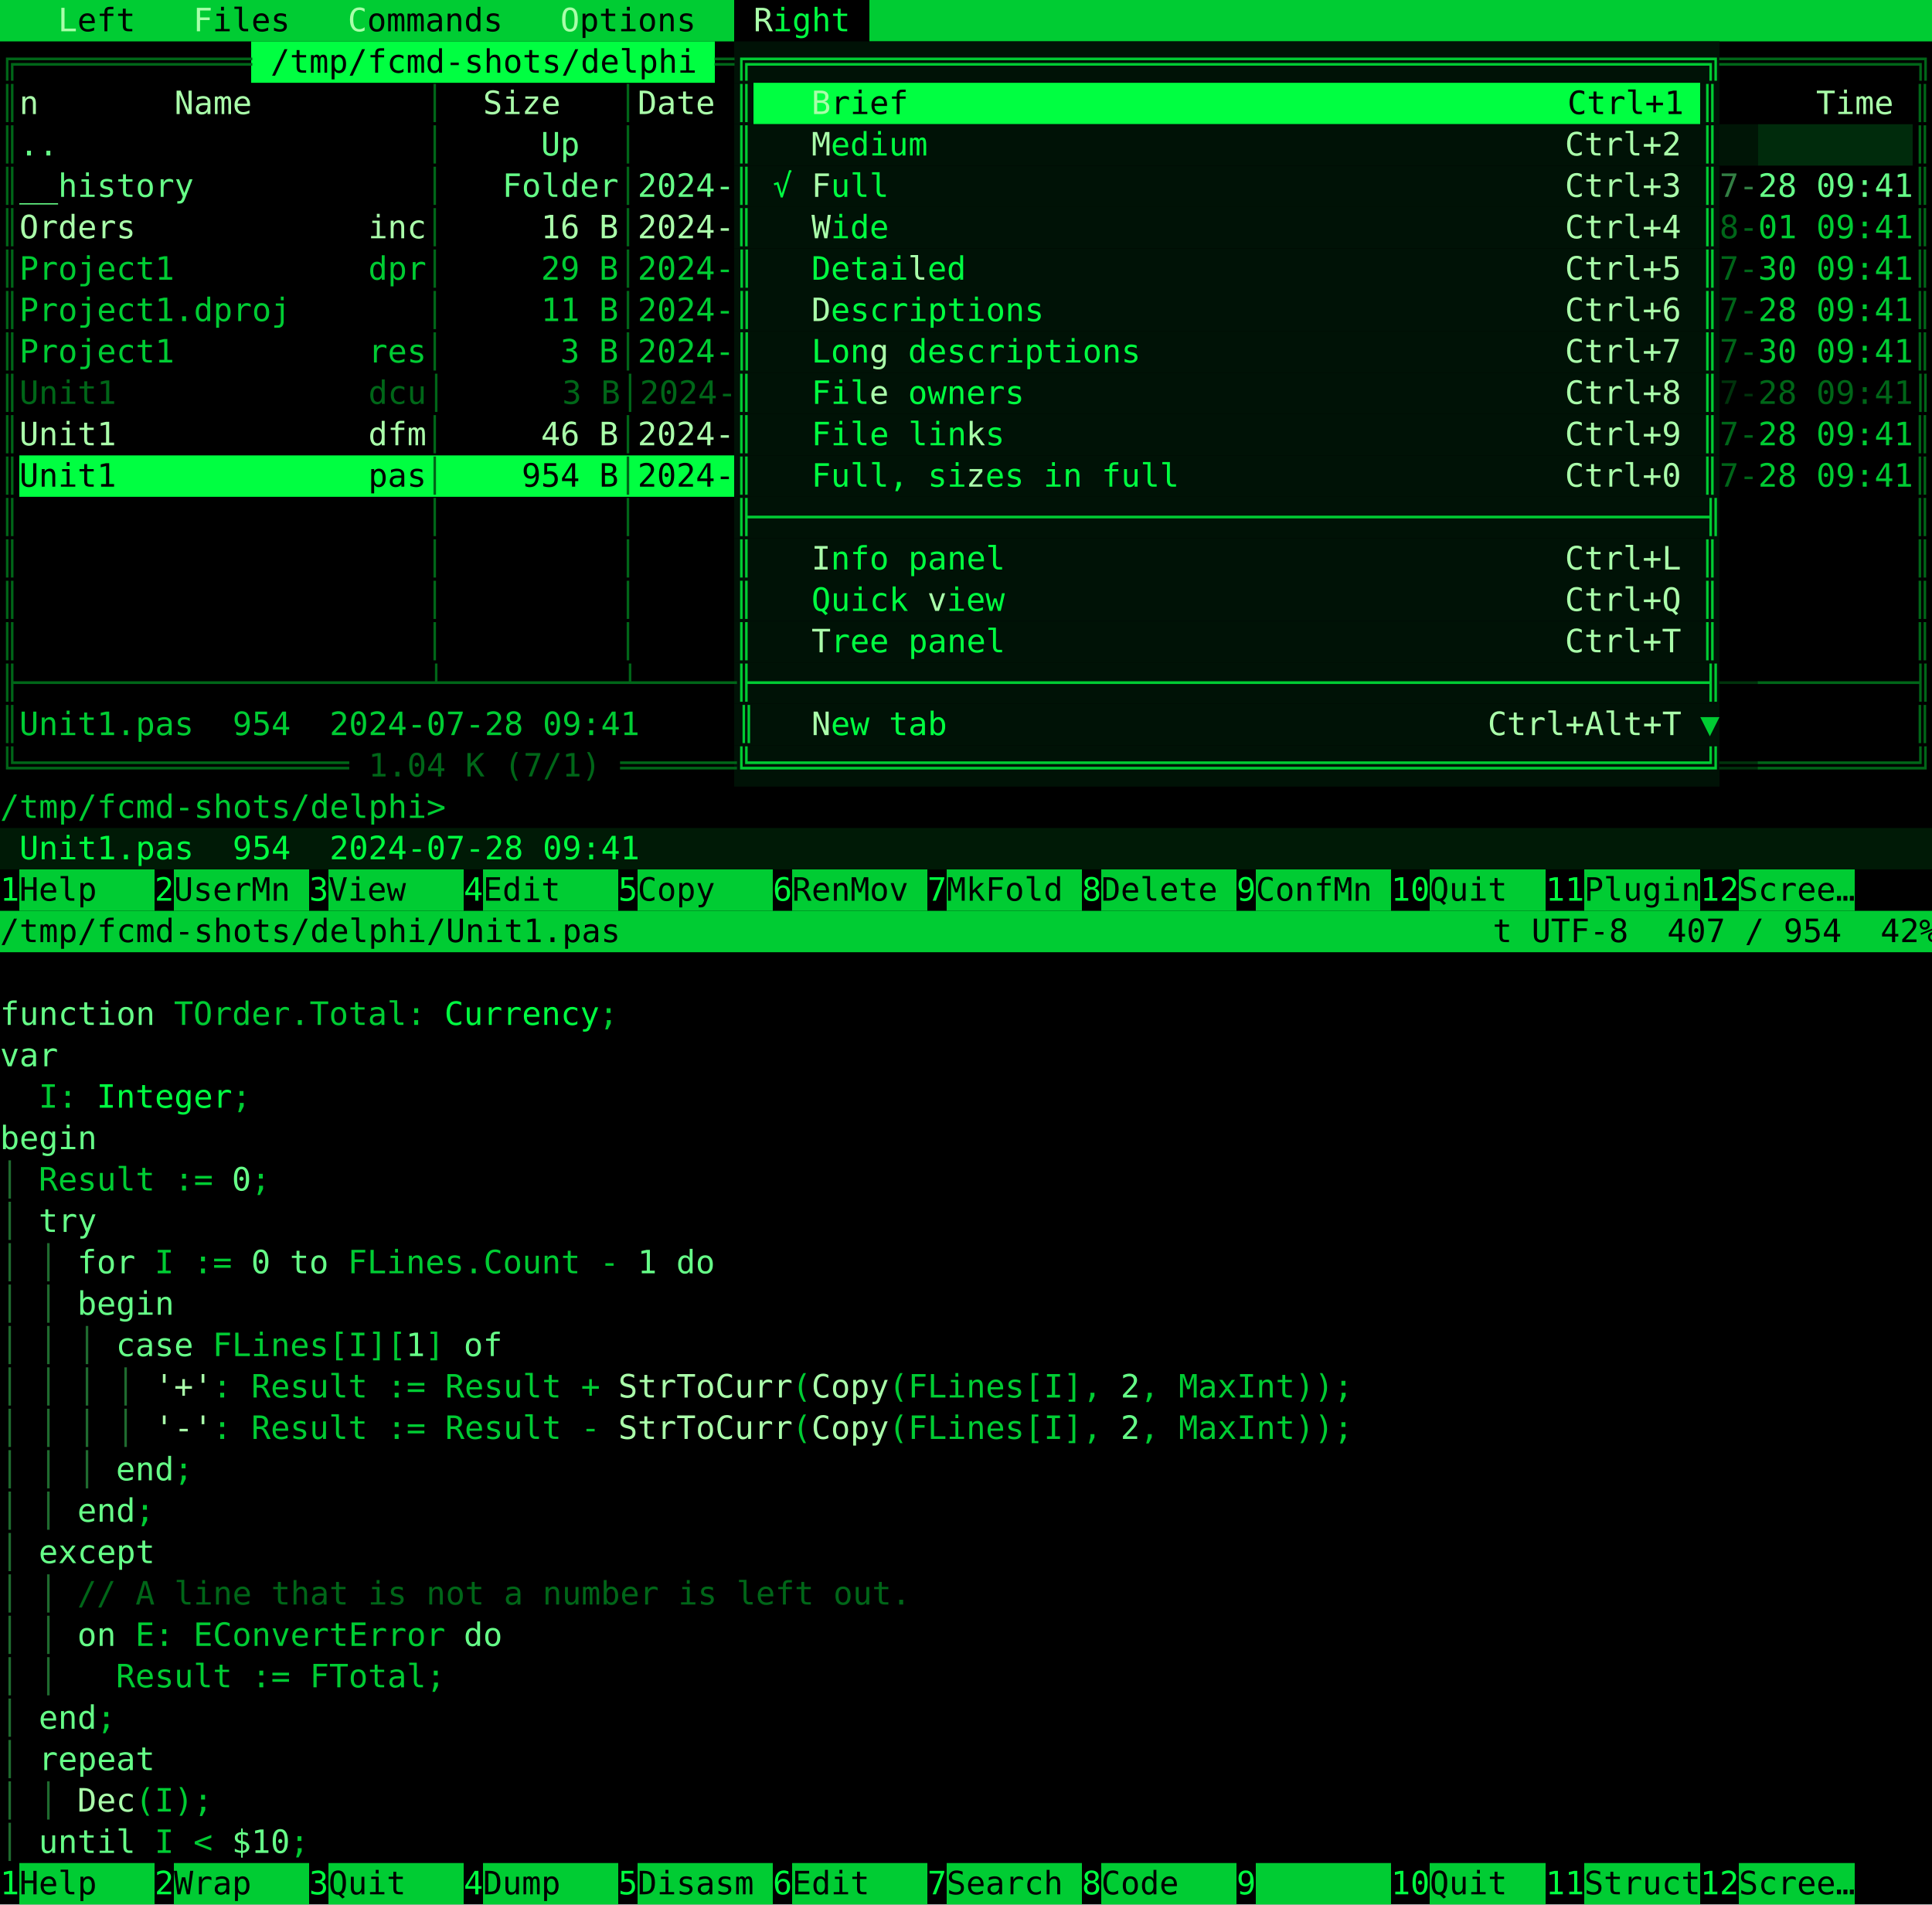
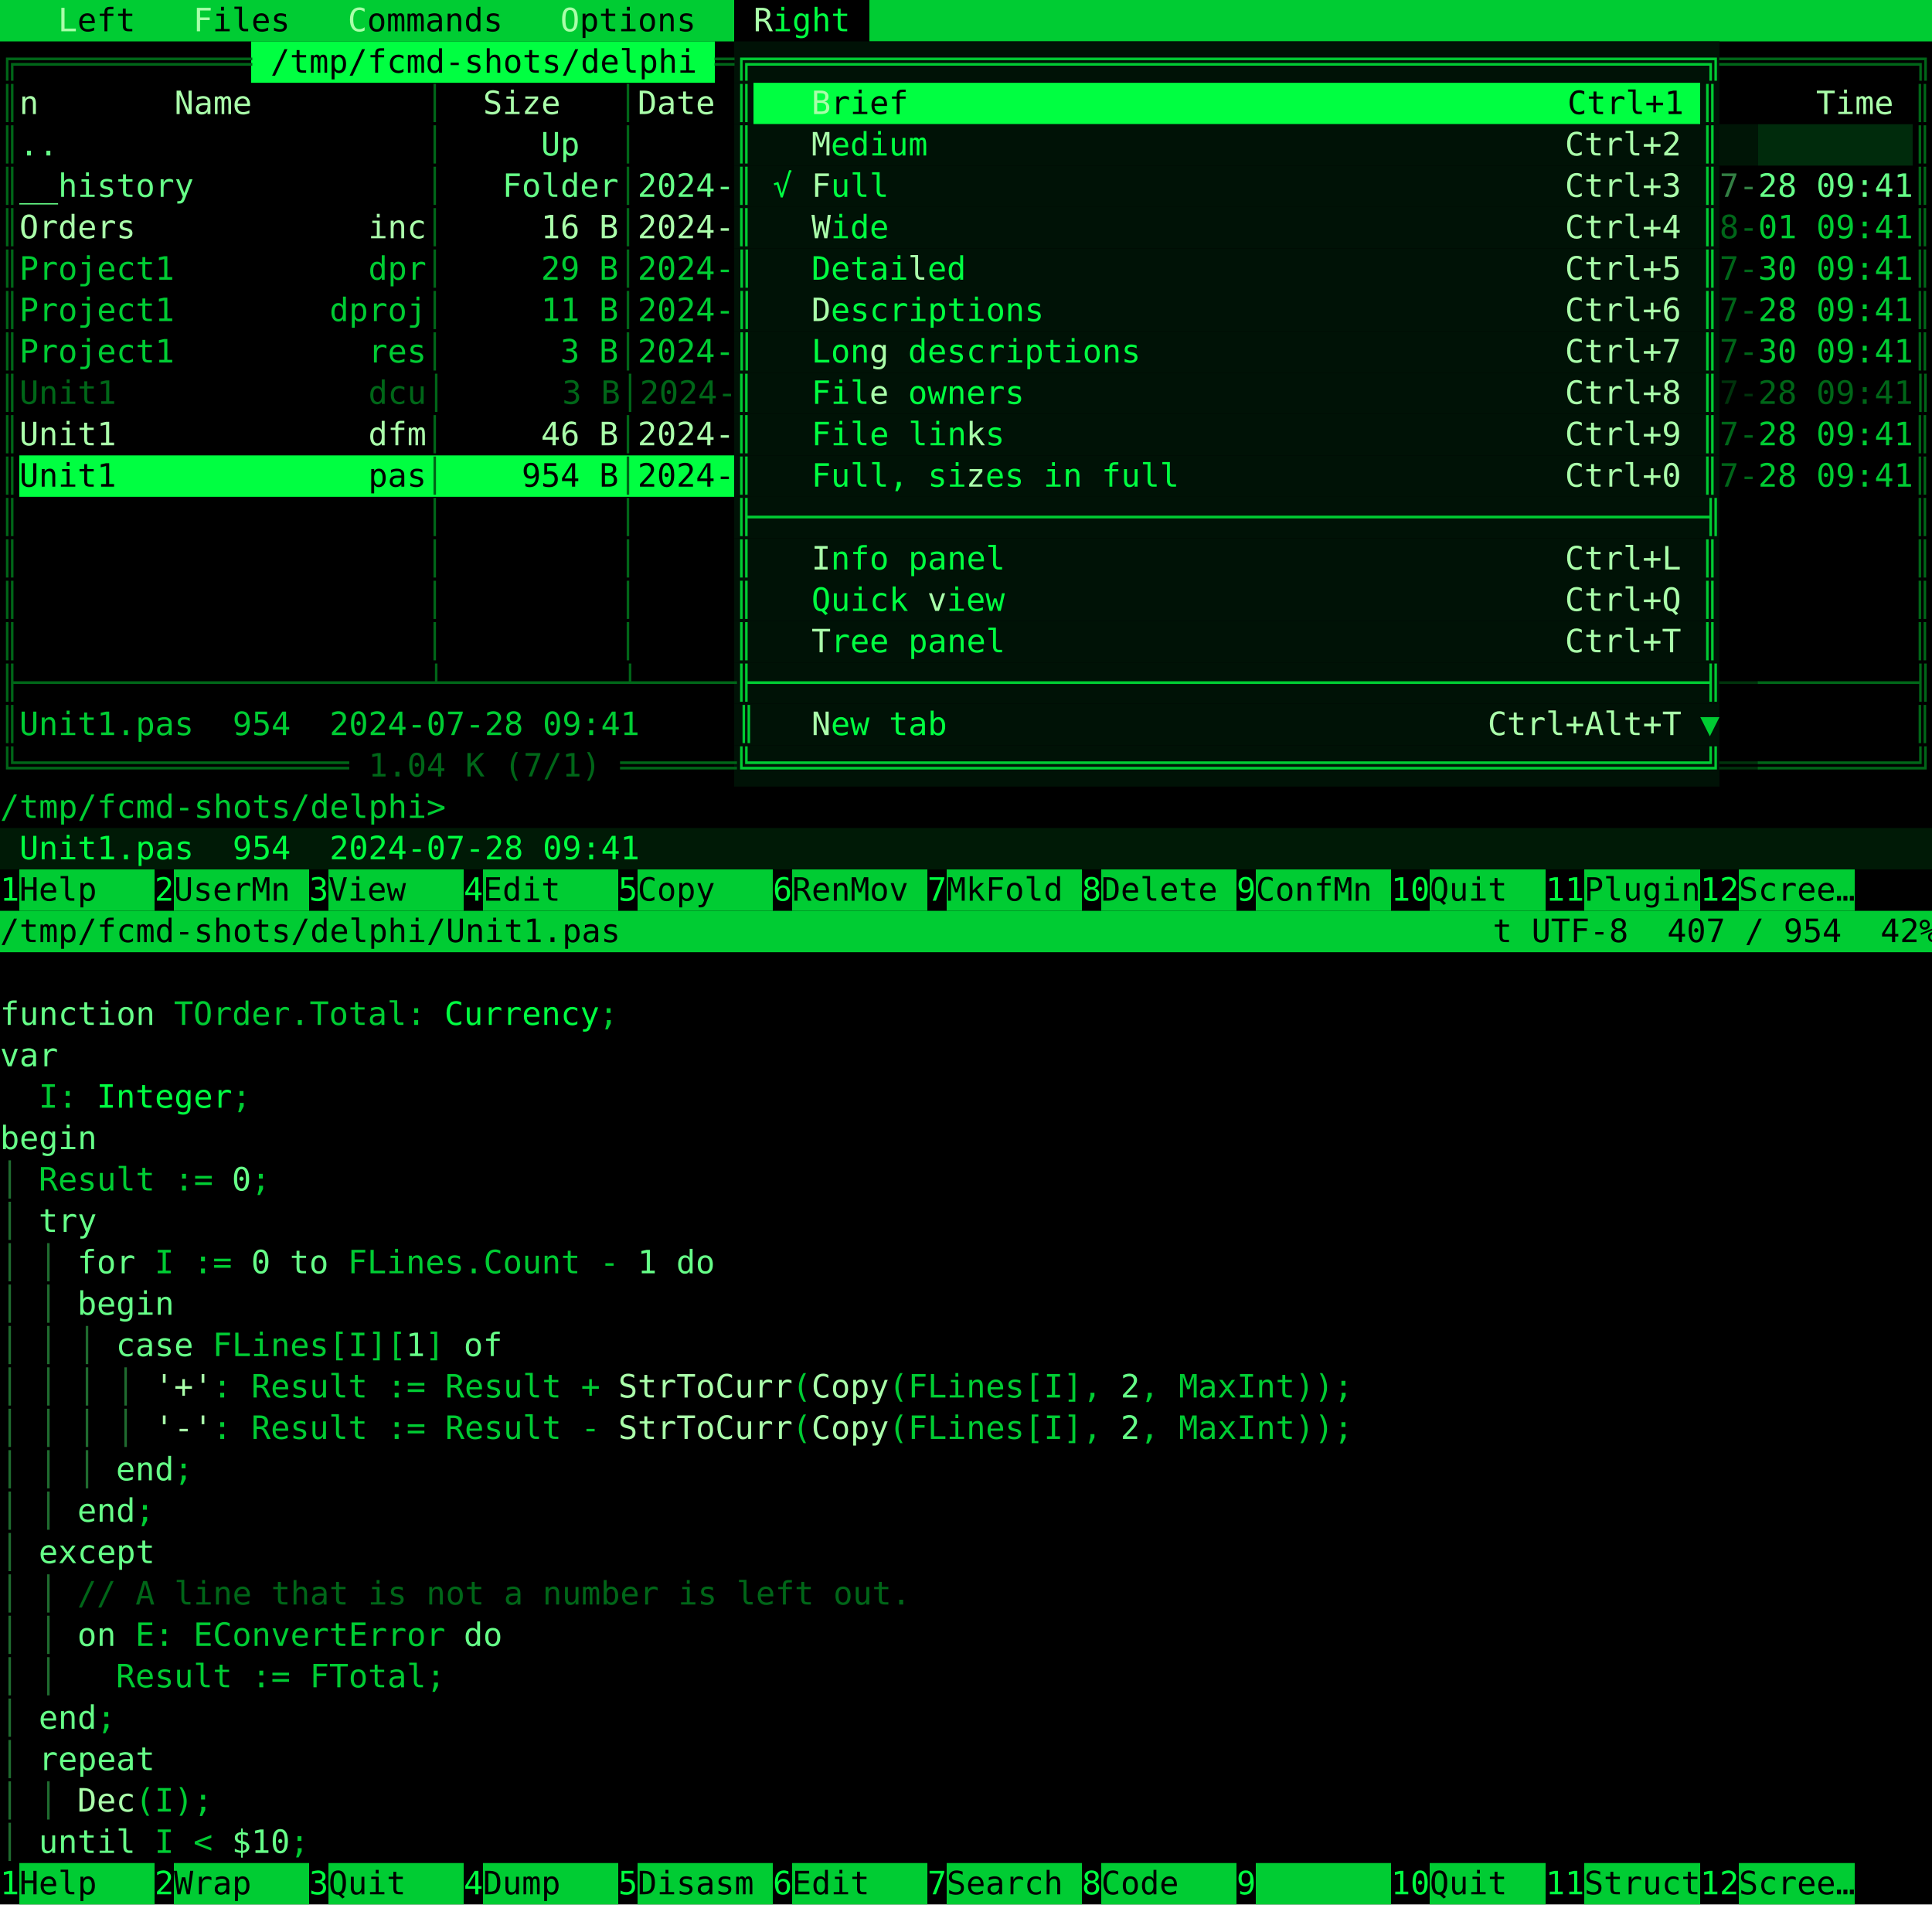
<svg xmlns="http://www.w3.org/2000/svg" viewBox="0 0 840 828" width="840" height="828" font-family="ui-monospace, 'DejaVu Sans Mono', 'Cascadia Mono', Menlo, Consolas, monospace" font-size="14">
  <rect width="840" height="828" fill="#000000" />
  <rect x="0.0" y="0.0" width="319.2" height="18" fill="#00cc33" />
  <rect x="378.0" y="0.0" width="462.0" height="18" fill="#00cc33" />
  <text xml:space="preserve" x="25.2" y="13.6" fill="#aaffaa">L</text>
  <text xml:space="preserve" x="33.6 42.0 50.4" y="13.6" fill="#000000">eft</text>
  <text xml:space="preserve" x="84.0" y="13.6" fill="#aaffaa">F</text>
  <text xml:space="preserve" x="92.4 100.8 109.2 117.6" y="13.6" fill="#000000">iles</text>
  <text xml:space="preserve" x="151.2" y="13.6" fill="#aaffaa">C</text>
  <text xml:space="preserve" x="159.6 168.0 176.4 184.8 193.2 201.6 210.0" y="13.6" fill="#000000">ommands</text>
  <text xml:space="preserve" x="243.6" y="13.6" fill="#aaffaa">O</text>
  <text xml:space="preserve" x="252.0 260.4 268.8 277.2 285.6 294.0" y="13.6" fill="#000000">ptions</text>
  <text xml:space="preserve" x="327.6" y="13.6" fill="#aaffaa">R</text>
  <text xml:space="preserve" x="336.0 344.4 352.8 361.2" y="13.6" fill="#00ff41">ight</text>
  <rect x="109.2" y="18.0" width="201.6" height="18" fill="#00ff41" />
  <rect x="319.2" y="18.0" width="428.4" height="18" fill="#001206" />
  <text xml:space="preserve" x="0.0 8.4 16.8 25.2 33.6 42.0 50.4 58.8 67.2 75.6 84.0 92.4 100.8" y="31.6" fill="#006618">╔════════════</text>
  <text xml:space="preserve" x="117.6 126.0 134.4 142.8 151.2 159.6 168.0 176.4 184.8 193.2 201.6 210.0 218.4 226.8 235.2 243.6 252.0 260.4 268.8 277.2 285.6 294.0" y="31.6" fill="#000000">/tmp/fcmd-shots/delphi</text>
  <text xml:space="preserve" x="310.8" y="31.6" fill="#006618">═</text>
  <text xml:space="preserve" x="319.2 327.6 336.0 344.4 352.8 361.2 369.6 378.0 386.4 394.8 403.2 411.6 420.0 428.4 436.8 445.2 453.6 462.0 470.4 478.8 487.2 495.6 504.0 512.4 520.8 529.2 537.6 546.0 554.4 562.8 571.2 579.6 588.0 596.4 604.8 613.2 621.6 630.0 638.4 646.8 655.2 663.6 672.0 680.4 688.8 697.2 705.6 714.0 722.4 730.8 739.2" y="31.6" fill="#00cc33">╔═════════════════════════════════════════════════╗</text>
  <text xml:space="preserve" x="747.6 756.0 764.4 772.8 781.2 789.6 798.0 806.4 814.8 823.2 831.6" y="31.6" fill="#006618">══════════╗</text>
  <rect x="319.2" y="36.0" width="8.4" height="18" fill="#001206" />
  <rect x="327.6" y="36.0" width="411.6" height="18" fill="#00ff41" />
  <rect x="739.2" y="36.0" width="8.4" height="18" fill="#001206" />
  <text xml:space="preserve" x="0.0" y="49.6" fill="#006618">║</text>
  <text xml:space="preserve" x="8.4 16.8 25.2 33.6 42.0 50.4 58.8 67.2 75.6 84.0 92.4 100.8" y="49.6" fill="#aaffaa">n       Name</text>
  <text xml:space="preserve" x="184.8" y="49.6" fill="#006618">│</text>
  <text xml:space="preserve" x="210.0 218.4 226.8 235.2" y="49.6" fill="#aaffaa">Size</text>
  <text xml:space="preserve" x="268.8" y="49.6" fill="#006618">│</text>
  <text xml:space="preserve" x="277.2 285.6 294.0 302.4" y="49.6" fill="#aaffaa">Date</text>
  <text xml:space="preserve" x="319.2" y="49.6" fill="#00cc33">║</text>
  <text xml:space="preserve" x="352.8" y="49.6" fill="#aaffaa">B</text>
  <text xml:space="preserve" x="361.2 369.6 378.0 386.4 394.8 403.2 411.6 420.0 428.4 436.8 445.2 453.6 462.0 470.4 478.8 487.2 495.6 504.0 512.4 520.8 529.2 537.6 546.0 554.4 562.8 571.2 579.6 588.0 596.4 604.8 613.2 621.6 630.0 638.4 646.8 655.2 663.6 672.0 680.4 688.8 697.2 705.6 714.0 722.4" y="49.6" fill="#000000">rief                                  Ctrl+1</text>
  <text xml:space="preserve" x="739.2" y="49.6" fill="#00cc33">║</text>
  <text xml:space="preserve" x="789.6 798.0 806.4 814.8" y="49.6" fill="#aaffaa">Time</text>
  <text xml:space="preserve" x="831.6" y="49.6" fill="#006618">║</text>
  <rect x="319.2" y="54.0" width="428.4" height="18" fill="#001206" />
  <rect x="747.6" y="54.0" width="16.8" height="18" fill="#001506" />
  <rect x="764.4" y="54.0" width="67.2" height="18" fill="#002b0c" />
  <text xml:space="preserve" x="0.0" y="67.6" fill="#006618">║</text>
  <text xml:space="preserve" x="8.4 16.8" y="67.6" fill="#66ff88">..</text>
  <text xml:space="preserve" x="184.8" y="67.6" fill="#006618">│</text>
  <text xml:space="preserve" x="235.2 243.6" y="67.6" fill="#66ff88">Up</text>
  <text xml:space="preserve" x="268.8" y="67.6" fill="#006618">│</text>
  <text xml:space="preserve" x="319.2" y="67.6" fill="#00cc33">║</text>
  <text xml:space="preserve" x="352.8" y="67.6" fill="#aaffaa">M</text>
  <text xml:space="preserve" x="361.2 369.6 378.0 386.4 394.8" y="67.6" fill="#00ff41">edium</text>
  <text xml:space="preserve" x="680.4 688.8 697.2 705.6 714.0 722.4" y="67.6" fill="#aaffaa">Ctrl+2</text>
  <text xml:space="preserve" x="739.2" y="67.6" fill="#00cc33">║</text>
  <text xml:space="preserve" x="831.6" y="67.6" fill="#006618">║</text>
  <rect x="319.2" y="72.0" width="428.4" height="18" fill="#001206" />
  <text xml:space="preserve" x="0.0" y="85.6" fill="#006618">║</text>
  <text xml:space="preserve" x="8.4 16.8 25.2 33.6 42.0 50.4 58.8 67.2 75.6" y="85.6" fill="#66ff88">__history</text>
  <text xml:space="preserve" x="184.8" y="85.6" fill="#006618">│</text>
  <text xml:space="preserve" x="218.4 226.8 235.2 243.6 252.0 260.4" y="85.6" fill="#66ff88">Folder</text>
  <text xml:space="preserve" x="268.8" y="85.6" fill="#006618">│</text>
  <text xml:space="preserve" x="277.2 285.6 294.0 302.4 310.8" y="85.6" fill="#66ff88">2024-</text>
  <text xml:space="preserve" x="319.2" y="85.6" fill="#00cc33">║</text>
  <text xml:space="preserve" x="336.0" y="85.6" fill="#00ff41">√</text>
  <text xml:space="preserve" x="352.8" y="85.6" fill="#aaffaa">F</text>
  <text xml:space="preserve" x="361.2 369.6 378.0" y="85.6" fill="#00ff41">ull</text>
  <text xml:space="preserve" x="680.4 688.8 697.2 705.6 714.0 722.4" y="85.6" fill="#aaffaa">Ctrl+3</text>
  <text xml:space="preserve" x="739.2" y="85.6" fill="#00cc33">║</text>
  <text xml:space="preserve" x="747.6 756.0" y="85.6" fill="#337f44">7-</text>
  <text xml:space="preserve" x="764.4 772.8 781.2 789.6 798.0 806.4 814.8 823.2" y="85.6" fill="#66ff88">28 09:41</text>
  <text xml:space="preserve" x="831.6" y="85.6" fill="#006618">║</text>
  <rect x="319.2" y="90.0" width="428.4" height="18" fill="#001206" />
  <text xml:space="preserve" x="0.0" y="103.6" fill="#006618">║</text>
  <text xml:space="preserve" x="8.4 16.8 25.2 33.6 42.0 50.4 58.8 67.2 75.6 84.0 92.4 100.8 109.2 117.6 126.0 134.4 142.8 151.2 159.6 168.0 176.4" y="103.6" fill="#aaffaa">Orders            inc</text>
  <text xml:space="preserve" x="184.8" y="103.6" fill="#006618">│</text>
  <text xml:space="preserve" x="235.2 243.6 252.0 260.4" y="103.6" fill="#aaffaa">16 B</text>
  <text xml:space="preserve" x="268.8" y="103.6" fill="#006618">│</text>
  <text xml:space="preserve" x="277.2 285.6 294.0 302.4 310.8" y="103.6" fill="#aaffaa">2024-</text>
  <text xml:space="preserve" x="319.2" y="103.6" fill="#00cc33">║</text>
  <text xml:space="preserve" x="352.8" y="103.6" fill="#aaffaa">W</text>
  <text xml:space="preserve" x="361.2 369.6 378.0" y="103.6" fill="#00ff41">ide</text>
  <text xml:space="preserve" x="680.4 688.8 697.2 705.6 714.0 722.4" y="103.6" fill="#aaffaa">Ctrl+4</text>
  <text xml:space="preserve" x="739.2" y="103.6" fill="#00cc33">║</text>
  <text xml:space="preserve" x="747.6 756.0" y="103.6" fill="#006619">8-</text>
  <text xml:space="preserve" x="764.4 772.8 781.2 789.6 798.0 806.4 814.8 823.2" y="103.6" fill="#00cc33">01 09:41</text>
  <text xml:space="preserve" x="831.6" y="103.6" fill="#006618">║</text>
  <rect x="319.2" y="108.0" width="428.4" height="18" fill="#001206" />
  <text xml:space="preserve" x="0.0" y="121.6" fill="#006618">║</text>
  <text xml:space="preserve" x="8.4 16.8 25.2 33.6 42.0 50.4 58.8 67.2 75.6 84.0 92.4 100.8 109.2 117.6 126.0 134.4 142.8 151.2 159.6 168.0 176.4" y="121.6" fill="#00cc33">Project1          dpr</text>
  <text xml:space="preserve" x="184.8" y="121.6" fill="#006618">│</text>
  <text xml:space="preserve" x="235.2 243.6 252.0 260.4" y="121.6" fill="#00cc33">29 B</text>
  <text xml:space="preserve" x="268.8" y="121.6" fill="#006618">│</text>
  <text xml:space="preserve" x="277.2 285.6 294.0 302.4 310.8 319.2" y="121.6" fill="#00cc33">2024-║</text>
  <text xml:space="preserve" x="352.8 361.2 369.6 378.0 386.4" y="121.6" fill="#00ff41">Detai</text>
  <text xml:space="preserve" x="394.8" y="121.6" fill="#aaffaa">l</text>
  <text xml:space="preserve" x="403.2 411.6" y="121.6" fill="#00ff41">ed</text>
  <text xml:space="preserve" x="680.4 688.8 697.2 705.6 714.0 722.4" y="121.6" fill="#aaffaa">Ctrl+5</text>
  <text xml:space="preserve" x="739.2" y="121.6" fill="#00cc33">║</text>
  <text xml:space="preserve" x="747.6 756.0" y="121.6" fill="#006619">7-</text>
  <text xml:space="preserve" x="764.4 772.8 781.2 789.6 798.0 806.4 814.8 823.2" y="121.6" fill="#00cc33">30 09:41</text>
  <text xml:space="preserve" x="831.6" y="121.6" fill="#006618">║</text>
  <rect x="319.2" y="126.0" width="428.4" height="18" fill="#001206" />
  <text xml:space="preserve" x="0.0" y="139.6" fill="#006618">║</text>
-   <text xml:space="preserve" x="8.4 16.8 25.2 33.6 42.0 50.4 58.8 67.2 75.6 84.0 92.4 100.8 109.2 117.6" y="139.6" fill="#00cc33">Project1.dproj</text>
+   <text xml:space="preserve" x="8.4 16.8 25.2 33.6 42.0 50.4 58.8 67.2 75.6 84.0 92.4 100.8 109.2 117.6 126.0 134.4 142.8 151.2 159.6 168.0 176.4" y="139.6" fill="#00cc33">Project1        dproj</text>
  <text xml:space="preserve" x="184.8" y="139.6" fill="#006618">│</text>
  <text xml:space="preserve" x="235.2 243.6 252.0 260.4" y="139.6" fill="#00cc33">11 B</text>
  <text xml:space="preserve" x="268.8" y="139.6" fill="#006618">│</text>
  <text xml:space="preserve" x="277.2 285.6 294.0 302.4 310.8 319.2" y="139.6" fill="#00cc33">2024-║</text>
  <text xml:space="preserve" x="352.8" y="139.6" fill="#aaffaa">D</text>
  <text xml:space="preserve" x="361.2 369.6 378.0 386.4 394.8 403.2 411.6 420.0 428.4 436.8 445.2" y="139.6" fill="#00ff41">escriptions</text>
  <text xml:space="preserve" x="680.4 688.8 697.2 705.6 714.0 722.4" y="139.6" fill="#aaffaa">Ctrl+6</text>
  <text xml:space="preserve" x="739.2" y="139.6" fill="#00cc33">║</text>
  <text xml:space="preserve" x="747.6 756.0" y="139.6" fill="#006619">7-</text>
  <text xml:space="preserve" x="764.4 772.8 781.2 789.6 798.0 806.4 814.8 823.2" y="139.6" fill="#00cc33">28 09:41</text>
  <text xml:space="preserve" x="831.6" y="139.6" fill="#006618">║</text>
  <rect x="319.2" y="144.0" width="428.4" height="18" fill="#001206" />
  <text xml:space="preserve" x="0.0" y="157.6" fill="#006618">║</text>
  <text xml:space="preserve" x="8.4 16.8 25.2 33.6 42.0 50.4 58.8 67.2 75.6 84.0 92.4 100.8 109.2 117.6 126.0 134.4 142.8 151.2 159.6 168.0 176.4" y="157.6" fill="#00cc33">Project1          res</text>
  <text xml:space="preserve" x="184.8" y="157.6" fill="#006618">│</text>
  <text xml:space="preserve" x="243.6 252.0 260.4" y="157.6" fill="#00cc33">3 B</text>
  <text xml:space="preserve" x="268.8" y="157.6" fill="#006618">│</text>
  <text xml:space="preserve" x="277.2 285.6 294.0 302.4 310.8 319.2" y="157.6" fill="#00cc33">2024-║</text>
  <text xml:space="preserve" x="352.8 361.2 369.6" y="157.6" fill="#00ff41">Lon</text>
  <text xml:space="preserve" x="378.0" y="157.6" fill="#aaffaa">g</text>
  <text xml:space="preserve" x="394.8 403.2 411.6 420.0 428.4 436.8 445.2 453.6 462.0 470.4 478.8 487.2" y="157.6" fill="#00ff41">descriptions</text>
  <text xml:space="preserve" x="680.4 688.8 697.2 705.6 714.0 722.4" y="157.6" fill="#aaffaa">Ctrl+7</text>
  <text xml:space="preserve" x="739.2" y="157.6" fill="#00cc33">║</text>
  <text xml:space="preserve" x="747.6 756.0" y="157.6" fill="#006619">7-</text>
  <text xml:space="preserve" x="764.4 772.8 781.2 789.6 798.0 806.4 814.8 823.2" y="157.6" fill="#00cc33">30 09:41</text>
  <text xml:space="preserve" x="831.6" y="157.6" fill="#006618">║</text>
  <rect x="319.2" y="162.0" width="428.4" height="18" fill="#001206" />
  <text xml:space="preserve" x="0.0 8.4 16.8 25.2 33.6 42.0 50.4 58.8 67.2 75.6 84.0 92.4 100.8 109.2 117.6 126.0 134.4 142.8 151.2 159.6 168.0 176.4 184.8 193.2 201.6 210.0 218.4 226.8 235.2 243.6 252.0 260.4 268.8 277.2 285.6 294.0 302.4 310.8" y="175.6" fill="#006618">║Unit1             dcu│      3 B│2024-</text>
  <text xml:space="preserve" x="319.2" y="175.6" fill="#00cc33">║</text>
  <text xml:space="preserve" x="352.8 361.2 369.6" y="175.6" fill="#00ff41">Fil</text>
  <text xml:space="preserve" x="378.0" y="175.6" fill="#aaffaa">e</text>
  <text xml:space="preserve" x="394.8 403.2 411.6 420.0 428.4 436.8" y="175.6" fill="#00ff41">owners</text>
  <text xml:space="preserve" x="680.4 688.8 697.2 705.6 714.0 722.4" y="175.6" fill="#aaffaa">Ctrl+8</text>
  <text xml:space="preserve" x="739.2" y="175.6" fill="#00cc33">║</text>
  <text xml:space="preserve" x="747.6 756.0" y="175.6" fill="#00330c">7-</text>
  <text xml:space="preserve" x="764.4 772.8 781.2 789.6 798.0 806.4 814.8 823.2 831.6" y="175.6" fill="#006618">28 09:41║</text>
  <rect x="319.2" y="180.0" width="428.4" height="18" fill="#001206" />
  <text xml:space="preserve" x="0.0" y="193.6" fill="#006618">║</text>
  <text xml:space="preserve" x="8.4 16.8 25.2 33.6 42.0 50.4 58.8 67.2 75.6 84.0 92.4 100.8 109.2 117.6 126.0 134.4 142.8 151.2 159.6 168.0 176.4" y="193.6" fill="#aaffaa">Unit1             dfm</text>
  <text xml:space="preserve" x="184.8" y="193.6" fill="#006618">│</text>
  <text xml:space="preserve" x="235.2 243.6 252.0 260.4" y="193.6" fill="#aaffaa">46 B</text>
  <text xml:space="preserve" x="268.8" y="193.6" fill="#006618">│</text>
  <text xml:space="preserve" x="277.2 285.6 294.0 302.4 310.8" y="193.6" fill="#aaffaa">2024-</text>
  <text xml:space="preserve" x="319.2" y="193.6" fill="#00cc33">║</text>
  <text xml:space="preserve" x="352.8 361.2 369.6 378.0 386.4 394.8 403.2 411.6" y="193.6" fill="#00ff41">File lin</text>
  <text xml:space="preserve" x="420.0" y="193.6" fill="#aaffaa">k</text>
  <text xml:space="preserve" x="428.4" y="193.6" fill="#00ff41">s</text>
  <text xml:space="preserve" x="680.4 688.8 697.2 705.6 714.0 722.4" y="193.6" fill="#aaffaa">Ctrl+9</text>
  <text xml:space="preserve" x="739.2" y="193.6" fill="#00cc33">║</text>
  <text xml:space="preserve" x="747.6 756.0" y="193.6" fill="#006619">7-</text>
  <text xml:space="preserve" x="764.4 772.8 781.2 789.6 798.0 806.4 814.8 823.2" y="193.6" fill="#00cc33">28 09:41</text>
  <text xml:space="preserve" x="831.6" y="193.6" fill="#006618">║</text>
  <rect x="8.4" y="198.0" width="310.8" height="18" fill="#00ff41" />
  <rect x="319.2" y="198.0" width="428.4" height="18" fill="#001206" />
  <text xml:space="preserve" x="0.0" y="211.6" fill="#006618">║</text>
  <text xml:space="preserve" x="8.4 16.8 25.2 33.6 42.0 50.4 58.8 67.2 75.6 84.0 92.4 100.8 109.2 117.6 126.0 134.4 142.8 151.2 159.6 168.0 176.4" y="211.6" fill="#000000">Unit1             pas</text>
  <text xml:space="preserve" x="184.8" y="211.6" fill="#006618">│</text>
  <text xml:space="preserve" x="226.8 235.2 243.6 252.0 260.4" y="211.6" fill="#000000">954 B</text>
  <text xml:space="preserve" x="268.8" y="211.6" fill="#006618">│</text>
  <text xml:space="preserve" x="277.2 285.6 294.0 302.4 310.8" y="211.6" fill="#000000">2024-</text>
  <text xml:space="preserve" x="319.2" y="211.6" fill="#00cc33">║</text>
  <text xml:space="preserve" x="352.8 361.2 369.6 378.0 386.4 394.8 403.2 411.6" y="211.6" fill="#00ff41">Full, si</text>
  <text xml:space="preserve" x="420.0" y="211.6" fill="#aaffaa">z</text>
  <text xml:space="preserve" x="428.4 436.8 445.2 453.6 462.0 470.4 478.8 487.2 495.6 504.0" y="211.6" fill="#00ff41">es in full</text>
  <text xml:space="preserve" x="680.4 688.8 697.2 705.6 714.0 722.4" y="211.6" fill="#aaffaa">Ctrl+0</text>
  <text xml:space="preserve" x="739.2" y="211.6" fill="#00cc33">║</text>
  <text xml:space="preserve" x="747.6 756.0" y="211.6" fill="#006619">7-</text>
  <text xml:space="preserve" x="764.4 772.8 781.2 789.6 798.0 806.4 814.8 823.2" y="211.6" fill="#00cc33">28 09:41</text>
  <text xml:space="preserve" x="831.6" y="211.6" fill="#006618">║</text>
  <rect x="319.2" y="216.0" width="428.4" height="18" fill="#001206" />
  <text xml:space="preserve" x="0.0" y="229.6" fill="#006618">║</text>
  <text xml:space="preserve" x="184.8" y="229.6" fill="#006618">│</text>
  <text xml:space="preserve" x="268.8" y="229.6" fill="#006618">│</text>
  <text xml:space="preserve" x="319.2 327.6 336.0 344.4 352.8 361.2 369.6 378.0 386.4 394.8 403.2 411.6 420.0 428.4 436.8 445.2 453.6 462.0 470.4 478.8 487.2 495.6 504.0 512.4 520.8 529.2 537.6 546.0 554.4 562.8 571.2 579.6 588.0 596.4 604.8 613.2 621.6 630.0 638.4 646.8 655.2 663.6 672.0 680.4 688.8 697.2 705.6 714.0 722.4 730.8 739.2" y="229.6" fill="#00cc33">╟─────────────────────────────────────────────────╢</text>
  <text xml:space="preserve" x="831.6" y="229.6" fill="#006618">║</text>
  <rect x="319.2" y="234.0" width="428.4" height="18" fill="#001206" />
  <text xml:space="preserve" x="0.0" y="247.6" fill="#006618">║</text>
  <text xml:space="preserve" x="184.8" y="247.6" fill="#006618">│</text>
  <text xml:space="preserve" x="268.8" y="247.6" fill="#006618">│</text>
  <text xml:space="preserve" x="319.2" y="247.6" fill="#00cc33">║</text>
  <text xml:space="preserve" x="352.8" y="247.6" fill="#aaffaa">I</text>
  <text xml:space="preserve" x="361.2 369.6 378.0 386.4 394.8 403.2 411.6 420.0 428.4" y="247.6" fill="#00ff41">nfo panel</text>
  <text xml:space="preserve" x="680.4 688.8 697.2 705.6 714.0 722.4" y="247.6" fill="#aaffaa">Ctrl+L</text>
  <text xml:space="preserve" x="739.2" y="247.6" fill="#00cc33">║</text>
  <text xml:space="preserve" x="831.6" y="247.6" fill="#006618">║</text>
  <rect x="319.2" y="252.0" width="428.4" height="18" fill="#001206" />
  <text xml:space="preserve" x="0.0" y="265.6" fill="#006618">║</text>
  <text xml:space="preserve" x="184.8" y="265.6" fill="#006618">│</text>
  <text xml:space="preserve" x="268.8" y="265.6" fill="#006618">│</text>
  <text xml:space="preserve" x="319.2" y="265.6" fill="#00cc33">║</text>
  <text xml:space="preserve" x="352.8 361.2 369.6 378.0 386.4" y="265.6" fill="#00ff41">Quick</text>
  <text xml:space="preserve" x="403.2" y="265.6" fill="#aaffaa">v</text>
  <text xml:space="preserve" x="411.6 420.0 428.4" y="265.6" fill="#00ff41">iew</text>
  <text xml:space="preserve" x="680.4 688.8 697.2 705.6 714.0 722.4" y="265.6" fill="#aaffaa">Ctrl+Q</text>
  <text xml:space="preserve" x="739.2" y="265.6" fill="#00cc33">║</text>
  <text xml:space="preserve" x="831.6" y="265.6" fill="#006618">║</text>
  <rect x="319.2" y="270.0" width="428.4" height="18" fill="#001206" />
  <text xml:space="preserve" x="0.0" y="283.6" fill="#006618">║</text>
  <text xml:space="preserve" x="184.8" y="283.6" fill="#006618">│</text>
  <text xml:space="preserve" x="268.8" y="283.6" fill="#006618">│</text>
  <text xml:space="preserve" x="319.2" y="283.6" fill="#00cc33">║</text>
  <text xml:space="preserve" x="352.8" y="283.6" fill="#aaffaa">T</text>
  <text xml:space="preserve" x="361.2 369.6 378.0 386.4 394.8 403.2 411.6 420.0 428.4" y="283.6" fill="#00ff41">ree panel</text>
  <text xml:space="preserve" x="680.4 688.8 697.2 705.6 714.0 722.4" y="283.6" fill="#aaffaa">Ctrl+T</text>
  <text xml:space="preserve" x="739.2" y="283.6" fill="#00cc33">║</text>
  <text xml:space="preserve" x="831.6" y="283.6" fill="#006618">║</text>
  <rect x="319.2" y="288.0" width="428.4" height="18" fill="#001206" />
  <text xml:space="preserve" x="0.0 8.4 16.8 25.2 33.6 42.0 50.4 58.8 67.2 75.6 84.0 92.4 100.8 109.2 117.6 126.0 134.4 142.8 151.2 159.6 168.0 176.4 184.8 193.2 201.6 210.0 218.4 226.8 235.2 243.6 252.0 260.4 268.8 277.2 285.6 294.0 302.4 310.8" y="301.6" fill="#006618">╟─────────────────────┴─────────┴─────</text>
  <text xml:space="preserve" x="319.2 327.6 336.0 344.4 352.8 361.2 369.6 378.0 386.4 394.8 403.2 411.6 420.0 428.4 436.8 445.2 453.6 462.0 470.4 478.8 487.2 495.6 504.0 512.4 520.8 529.2 537.6 546.0 554.4 562.8 571.2 579.6 588.0 596.4 604.8 613.2 621.6 630.0 638.4 646.8 655.2 663.6 672.0 680.4 688.8 697.2 705.6 714.0 722.4 730.8 739.2" y="301.6" fill="#00cc33">╟─────────────────────────────────────────────────╢</text>
  <text xml:space="preserve" x="747.6 756.0" y="301.6" fill="#00330c">──</text>
  <text xml:space="preserve" x="764.4 772.8 781.2 789.6 798.0 806.4 814.8 823.2 831.6" y="301.6" fill="#006618">────────╢</text>
  <rect x="319.2" y="306.0" width="428.4" height="18" fill="#001206" />
  <text xml:space="preserve" x="0.0" y="319.6" fill="#006618">║</text>
  <text xml:space="preserve" x="8.4 16.8 25.2 33.6 42.0 50.4 58.8 67.2 75.6 84.0 92.4 100.8 109.2 117.6 126.0 134.4 142.8 151.2 159.6 168.0 176.4 184.8 193.2 201.6 210.0 218.4 226.8 235.2 243.6 252.0 260.4 268.8 277.2 285.6 294.0 302.4 310.8 319.2" y="319.6" fill="#00cc33">Unit1.pas  954  2024-07-28 09:41     ║</text>
  <text xml:space="preserve" x="352.8" y="319.6" fill="#aaffaa">N</text>
  <text xml:space="preserve" x="361.2 369.6 378.0 386.4 394.8 403.2" y="319.6" fill="#00ff41">ew tab</text>
  <text xml:space="preserve" x="646.8 655.2 663.6 672.0 680.4 688.8 697.2 705.6 714.0 722.4" y="319.6" fill="#aaffaa">Ctrl+Alt+T</text>
  <text xml:space="preserve" x="739.2" y="319.6" fill="#00cc33">▼</text>
  <text xml:space="preserve" x="831.6" y="319.6" fill="#006618">║</text>
  <rect x="319.2" y="324.0" width="428.4" height="18" fill="#001206" />
  <text xml:space="preserve" x="0.0 8.4 16.8 25.2 33.6 42.0 50.4 58.8 67.2 75.6 84.0 92.4 100.8 109.2 117.6 126.0 134.4 142.8 151.2 159.6 168.0 176.4 184.8 193.2 201.6 210.0 218.4 226.8 235.2 243.6 252.0 260.4 268.8 277.2 285.6 294.0 302.4 310.8" y="337.6" fill="#006618">╚═════════════════ 1.04 K (7/1) ══════</text>
  <text xml:space="preserve" x="319.2 327.6 336.0 344.4 352.8 361.2 369.6 378.0 386.4 394.8 403.2 411.6 420.0 428.4 436.8 445.2 453.6 462.0 470.4 478.8 487.2 495.6 504.0 512.4 520.8 529.2 537.6 546.0 554.4 562.8 571.2 579.6 588.0 596.4 604.8 613.2 621.6 630.0 638.4 646.8 655.2 663.6 672.0 680.4 688.8 697.2 705.6 714.0 722.4 730.8 739.2" y="337.6" fill="#00cc33">╚═════════════════════════════════════════════════╝</text>
  <text xml:space="preserve" x="747.6 756.0" y="337.6" fill="#00330c">══</text>
  <text xml:space="preserve" x="764.4 772.8 781.2 789.6 798.0 806.4 814.8 823.2 831.6" y="337.6" fill="#006618">════════╝</text>
  <text xml:space="preserve" x="0.0 8.4 16.8 25.2 33.6 42.0 50.4 58.8 67.2 75.6 84.0 92.4 100.8 109.2 117.6 126.0 134.4 142.8 151.2 159.6 168.0 176.4 184.8" y="355.6" fill="#00cc33">/tmp/fcmd-shots/delphi&gt;</text>
  <rect x="0.0" y="360.0" width="840.0" height="18" fill="#001a06" />
  <text xml:space="preserve" x="8.4 16.8 25.2 33.6 42.0 50.4 58.8 67.2 75.6 84.0 92.4 100.8 109.2 117.6 126.0 134.4 142.8 151.2 159.6 168.0 176.4 184.8 193.2 201.6 210.0 218.4 226.8 235.2 243.6 252.0 260.4 268.8" y="373.6" fill="#00ff41">Unit1.pas  954  2024-07-28 09:41</text>
  <rect x="8.4" y="378.0" width="58.8" height="18" fill="#00cc33" />
  <rect x="75.6" y="378.0" width="58.8" height="18" fill="#00cc33" />
  <rect x="142.8" y="378.0" width="58.8" height="18" fill="#00cc33" />
  <rect x="210.0" y="378.0" width="58.8" height="18" fill="#00cc33" />
  <rect x="277.2" y="378.0" width="58.8" height="18" fill="#00cc33" />
  <rect x="344.4" y="378.0" width="58.8" height="18" fill="#00cc33" />
  <rect x="411.6" y="378.0" width="58.8" height="18" fill="#00cc33" />
  <rect x="478.8" y="378.0" width="58.8" height="18" fill="#00cc33" />
  <rect x="546.0" y="378.0" width="58.8" height="18" fill="#00cc33" />
  <rect x="621.6" y="378.0" width="50.4" height="18" fill="#00cc33" />
  <rect x="688.8" y="378.0" width="50.4" height="18" fill="#00cc33" />
  <rect x="756.0" y="378.0" width="50.4" height="18" fill="#00cc33" />
  <text xml:space="preserve" x="0.0" y="391.6" fill="#00ff41">1</text>
  <text xml:space="preserve" x="8.4 16.8 25.2 33.6" y="391.6" fill="#000000">Help</text>
  <text xml:space="preserve" x="67.2" y="391.6" fill="#00ff41">2</text>
  <text xml:space="preserve" x="75.6 84.0 92.4 100.8 109.2 117.6" y="391.6" fill="#000000">UserMn</text>
  <text xml:space="preserve" x="134.4" y="391.6" fill="#00ff41">3</text>
  <text xml:space="preserve" x="142.8 151.2 159.6 168.0" y="391.6" fill="#000000">View</text>
  <text xml:space="preserve" x="201.6" y="391.6" fill="#00ff41">4</text>
  <text xml:space="preserve" x="210.0 218.4 226.8 235.2" y="391.6" fill="#000000">Edit</text>
  <text xml:space="preserve" x="268.8" y="391.6" fill="#00ff41">5</text>
  <text xml:space="preserve" x="277.2 285.6 294.0 302.4" y="391.6" fill="#000000">Copy</text>
  <text xml:space="preserve" x="336.0" y="391.6" fill="#00ff41">6</text>
  <text xml:space="preserve" x="344.4 352.8 361.2 369.6 378.0 386.4" y="391.6" fill="#000000">RenMov</text>
  <text xml:space="preserve" x="403.2" y="391.6" fill="#00ff41">7</text>
  <text xml:space="preserve" x="411.6 420.0 428.4 436.8 445.2 453.6" y="391.6" fill="#000000">MkFold</text>
  <text xml:space="preserve" x="470.4" y="391.6" fill="#00ff41">8</text>
  <text xml:space="preserve" x="478.8 487.2 495.6 504.0 512.4 520.8" y="391.6" fill="#000000">Delete</text>
  <text xml:space="preserve" x="537.6" y="391.6" fill="#00ff41">9</text>
  <text xml:space="preserve" x="546.0 554.4 562.8 571.2 579.6 588.0" y="391.6" fill="#000000">ConfMn</text>
  <text xml:space="preserve" x="604.8 613.2" y="391.6" fill="#00ff41">10</text>
  <text xml:space="preserve" x="621.6 630.0 638.4 646.8" y="391.6" fill="#000000">Quit</text>
  <text xml:space="preserve" x="672.0 680.4" y="391.6" fill="#00ff41">11</text>
  <text xml:space="preserve" x="688.8 697.2 705.6 714.0 722.4 730.8" y="391.6" fill="#000000">Plugin</text>
  <text xml:space="preserve" x="739.2 747.6" y="391.6" fill="#00ff41">12</text>
  <text xml:space="preserve" x="756.0 764.4 772.8 781.2 789.6 798.0" y="391.6" fill="#000000">Scree…</text>
  <rect x="0.0" y="396.0" width="840.0" height="18" fill="#00cc33" />
  <text xml:space="preserve" x="0.0 8.4 16.8 25.2 33.6 42.0 50.4 58.8 67.2 75.6 84.0 92.4 100.8 109.2 117.6 126.0 134.4 142.8 151.2 159.6 168.0 176.4 184.8 193.2 201.6 210.0 218.4 226.8 235.2 243.6 252.0 260.4 268.8 277.2 285.6 294.0 302.4 310.8 319.2 327.6 336.0 344.4 352.8 361.2 369.6 378.0 386.4 394.8 403.2 411.6 420.0 428.4 436.8 445.2 453.6 462.0 470.4 478.8 487.2 495.6 504.0 512.4 520.8 529.2 537.6 546.0 554.4 562.8 571.2 579.6 588.0 596.4 604.8 613.2 621.6 630.0 638.4 646.8 655.2 663.6 672.0 680.4 688.8 697.2 705.6 714.0 722.4 730.8 739.2 747.6 756.0 764.4 772.8 781.2 789.6 798.0 806.4 814.8 823.2 831.6" y="409.6" fill="#000000">/tmp/fcmd-shots/delphi/Unit1.pas                                             t UTF-8  407 / 954  42%</text>
  <text xml:space="preserve" x="0.0 8.4 16.8 25.2 33.6 42.0 50.4 58.8" y="445.6" fill="#66ff88">function</text>
  <text xml:space="preserve" x="75.6 84.0 92.4 100.8 109.2 117.6 126.0 134.4 142.8 151.2 159.6 168.0 176.4" y="445.6" fill="#00cc33">TOrder.Total:</text>
  <text xml:space="preserve" x="193.2 201.6 210.0 218.4 226.8 235.2 243.6 252.0" y="445.6" fill="#00ff41">Currency</text>
  <text xml:space="preserve" x="260.4" y="445.6" fill="#00cc33">;</text>
  <text xml:space="preserve" x="0.0 8.4 16.8" y="463.6" fill="#66ff88">var</text>
  <text xml:space="preserve" x="16.8 25.2" y="481.6" fill="#00cc33">I:</text>
  <text xml:space="preserve" x="42.0 50.4 58.8 67.2 75.6 84.0 92.4" y="481.6" fill="#00ff41">Integer</text>
  <text xml:space="preserve" x="100.8" y="481.6" fill="#00cc33">;</text>
  <text xml:space="preserve" x="0.0 8.4 16.8 25.2 33.6" y="499.6" fill="#66ff88">begin</text>
  <text xml:space="preserve" x="0.0" y="517.6" fill="#1f6b2f">│</text>
  <text xml:space="preserve" x="16.8 25.2 33.6 42.0 50.4 58.8 67.2 75.6 84.0" y="517.6" fill="#00cc33">Result :=</text>
  <text xml:space="preserve" x="100.8" y="517.6" fill="#66ff88">0</text>
  <text xml:space="preserve" x="109.2" y="517.6" fill="#00cc33">;</text>
  <text xml:space="preserve" x="0.0" y="535.6" fill="#1f6b2f">│</text>
  <text xml:space="preserve" x="16.8 25.2 33.6" y="535.6" fill="#66ff88">try</text>
  <text xml:space="preserve" x="0.0" y="553.6" fill="#1f6b2f">│</text>
  <text xml:space="preserve" x="16.8" y="553.6" fill="#1f6b2f">│</text>
  <text xml:space="preserve" x="33.6 42.0 50.4" y="553.6" fill="#66ff88">for</text>
  <text xml:space="preserve" x="67.2 75.6 84.0 92.4" y="553.6" fill="#00cc33">I :=</text>
  <text xml:space="preserve" x="109.2" y="553.6" fill="#66ff88">0</text>
  <text xml:space="preserve" x="126.0 134.4" y="553.6" fill="#66ff88">to</text>
  <text xml:space="preserve" x="151.2 159.6 168.0 176.4 184.8 193.2 201.6 210.0 218.4 226.8 235.2 243.6 252.0 260.4" y="553.6" fill="#00cc33">FLines.Count -</text>
  <text xml:space="preserve" x="277.2" y="553.6" fill="#66ff88">1</text>
  <text xml:space="preserve" x="294.0 302.4" y="553.6" fill="#66ff88">do</text>
  <text xml:space="preserve" x="0.0" y="571.6" fill="#1f6b2f">│</text>
  <text xml:space="preserve" x="16.8" y="571.6" fill="#1f6b2f">│</text>
  <text xml:space="preserve" x="33.6 42.0 50.4 58.8 67.2" y="571.6" fill="#66ff88">begin</text>
  <text xml:space="preserve" x="0.0" y="589.6" fill="#1f6b2f">│</text>
  <text xml:space="preserve" x="16.8" y="589.6" fill="#1f6b2f">│</text>
  <text xml:space="preserve" x="33.6" y="589.6" fill="#1f6b2f">│</text>
  <text xml:space="preserve" x="50.4 58.8 67.2 75.6" y="589.6" fill="#66ff88">case</text>
  <text xml:space="preserve" x="92.4 100.8 109.2 117.6 126.0 134.4 142.8 151.2 159.6 168.0" y="589.6" fill="#00cc33">FLines[I][</text>
  <text xml:space="preserve" x="176.4" y="589.6" fill="#66ff88">1</text>
  <text xml:space="preserve" x="184.8" y="589.6" fill="#00cc33">]</text>
  <text xml:space="preserve" x="201.6 210.0" y="589.6" fill="#66ff88">of</text>
  <text xml:space="preserve" x="0.0" y="607.6" fill="#1f6b2f">│</text>
  <text xml:space="preserve" x="16.8" y="607.6" fill="#1f6b2f">│</text>
  <text xml:space="preserve" x="33.6" y="607.6" fill="#1f6b2f">│</text>
  <text xml:space="preserve" x="50.4" y="607.6" fill="#1f6b2f">│</text>
  <text xml:space="preserve" x="67.2 75.6 84.0" y="607.6" fill="#aaffaa">'+'</text>
  <text xml:space="preserve" x="92.4 100.8 109.2 117.6 126.0 134.4 142.8 151.2 159.6 168.0 176.4 184.8 193.2 201.6 210.0 218.4 226.8 235.2 243.6 252.0" y="607.6" fill="#00cc33">: Result := Result +</text>
  <text xml:space="preserve" x="268.8 277.2 285.6 294.0 302.4 310.8 319.2 327.6 336.0" y="607.6" fill="#aaffaa">StrToCurr</text>
  <text xml:space="preserve" x="344.4" y="607.6" fill="#00cc33">(</text>
  <text xml:space="preserve" x="352.8 361.2 369.6 378.0" y="607.6" fill="#aaffaa">Copy</text>
  <text xml:space="preserve" x="386.4 394.8 403.2 411.6 420.0 428.4 436.8 445.2 453.6 462.0 470.4" y="607.6" fill="#00cc33">(FLines[I],</text>
  <text xml:space="preserve" x="487.2" y="607.6" fill="#66ff88">2</text>
  <text xml:space="preserve" x="495.6 504.0 512.4 520.8 529.2 537.6 546.0 554.4 562.8 571.2 579.6" y="607.6" fill="#00cc33">, MaxInt));</text>
  <text xml:space="preserve" x="0.0" y="625.6" fill="#1f6b2f">│</text>
  <text xml:space="preserve" x="16.8" y="625.6" fill="#1f6b2f">│</text>
  <text xml:space="preserve" x="33.6" y="625.6" fill="#1f6b2f">│</text>
  <text xml:space="preserve" x="50.4" y="625.6" fill="#1f6b2f">│</text>
  <text xml:space="preserve" x="67.2 75.6 84.0" y="625.6" fill="#aaffaa">'-'</text>
  <text xml:space="preserve" x="92.4 100.8 109.2 117.6 126.0 134.4 142.8 151.2 159.6 168.0 176.4 184.8 193.2 201.6 210.0 218.4 226.8 235.2 243.6 252.0" y="625.6" fill="#00cc33">: Result := Result -</text>
  <text xml:space="preserve" x="268.8 277.2 285.6 294.0 302.4 310.8 319.2 327.6 336.0" y="625.6" fill="#aaffaa">StrToCurr</text>
  <text xml:space="preserve" x="344.4" y="625.6" fill="#00cc33">(</text>
  <text xml:space="preserve" x="352.8 361.2 369.6 378.0" y="625.6" fill="#aaffaa">Copy</text>
  <text xml:space="preserve" x="386.4 394.8 403.2 411.6 420.0 428.4 436.8 445.2 453.6 462.0 470.4" y="625.6" fill="#00cc33">(FLines[I],</text>
  <text xml:space="preserve" x="487.2" y="625.6" fill="#66ff88">2</text>
  <text xml:space="preserve" x="495.6 504.0 512.4 520.8 529.2 537.6 546.0 554.4 562.8 571.2 579.6" y="625.6" fill="#00cc33">, MaxInt));</text>
  <text xml:space="preserve" x="0.0" y="643.6" fill="#1f6b2f">│</text>
  <text xml:space="preserve" x="16.8" y="643.6" fill="#1f6b2f">│</text>
  <text xml:space="preserve" x="33.6" y="643.6" fill="#1f6b2f">│</text>
  <text xml:space="preserve" x="50.4 58.8 67.2" y="643.6" fill="#66ff88">end</text>
  <text xml:space="preserve" x="75.6" y="643.6" fill="#00cc33">;</text>
  <text xml:space="preserve" x="0.0" y="661.6" fill="#1f6b2f">│</text>
  <text xml:space="preserve" x="16.8" y="661.6" fill="#1f6b2f">│</text>
  <text xml:space="preserve" x="33.6 42.0 50.4" y="661.6" fill="#66ff88">end</text>
  <text xml:space="preserve" x="58.8" y="661.6" fill="#00cc33">;</text>
  <text xml:space="preserve" x="0.0" y="679.6" fill="#1f6b2f">│</text>
  <text xml:space="preserve" x="16.8 25.2 33.6 42.0 50.4 58.8" y="679.6" fill="#66ff88">except</text>
  <text xml:space="preserve" x="0.0" y="697.6" fill="#1f6b2f">│</text>
  <text xml:space="preserve" x="16.8" y="697.6" fill="#1f6b2f">│</text>
  <text xml:space="preserve" x="33.6 42.0 50.4 58.8 67.2 75.6 84.0 92.4 100.8 109.2 117.6 126.0 134.4 142.8 151.2 159.6 168.0 176.4 184.8 193.2 201.6 210.0 218.4 226.8 235.2 243.6 252.0 260.4 268.8 277.2 285.6 294.0 302.4 310.8 319.2 327.6 336.0 344.4 352.8 361.2 369.6 378.0 386.4" y="697.6" fill="#006618">// A line that is not a number is left out.</text>
  <text xml:space="preserve" x="0.0" y="715.6" fill="#1f6b2f">│</text>
  <text xml:space="preserve" x="16.8" y="715.6" fill="#1f6b2f">│</text>
  <text xml:space="preserve" x="33.6 42.0" y="715.6" fill="#66ff88">on</text>
  <text xml:space="preserve" x="58.8 67.2 75.6 84.0 92.4 100.8 109.2 117.6 126.0 134.4 142.8 151.2 159.6 168.0 176.4 184.8" y="715.6" fill="#00cc33">E: EConvertError</text>
  <text xml:space="preserve" x="201.6 210.0" y="715.6" fill="#66ff88">do</text>
  <text xml:space="preserve" x="0.0" y="733.6" fill="#1f6b2f">│</text>
  <text xml:space="preserve" x="16.8" y="733.6" fill="#1f6b2f">│</text>
  <text xml:space="preserve" x="50.4 58.8 67.2 75.6 84.0 92.4 100.8 109.2 117.6 126.0 134.4 142.8 151.2 159.6 168.0 176.4 184.8" y="733.6" fill="#00cc33">Result := FTotal;</text>
  <text xml:space="preserve" x="0.0" y="751.6" fill="#1f6b2f">│</text>
  <text xml:space="preserve" x="16.8 25.2 33.6" y="751.6" fill="#66ff88">end</text>
  <text xml:space="preserve" x="42.0" y="751.6" fill="#00cc33">;</text>
  <text xml:space="preserve" x="0.0" y="769.6" fill="#1f6b2f">│</text>
  <text xml:space="preserve" x="16.8 25.2 33.6 42.0 50.4 58.8" y="769.6" fill="#66ff88">repeat</text>
  <text xml:space="preserve" x="0.0" y="787.6" fill="#1f6b2f">│</text>
  <text xml:space="preserve" x="16.8" y="787.6" fill="#1f6b2f">│</text>
  <text xml:space="preserve" x="33.6 42.0 50.4" y="787.6" fill="#aaffaa">Dec</text>
  <text xml:space="preserve" x="58.8 67.2 75.6 84.0" y="787.6" fill="#00cc33">(I);</text>
  <text xml:space="preserve" x="0.0" y="805.6" fill="#1f6b2f">│</text>
  <text xml:space="preserve" x="16.8 25.2 33.6 42.0 50.4" y="805.6" fill="#66ff88">until</text>
  <text xml:space="preserve" x="67.2 75.6 84.0" y="805.6" fill="#00cc33">I &lt;</text>
  <text xml:space="preserve" x="100.8 109.2 117.6" y="805.6" fill="#66ff88">$10</text>
  <text xml:space="preserve" x="126.0" y="805.6" fill="#00cc33">;</text>
  <rect x="8.4" y="810.0" width="58.8" height="18" fill="#00cc33" />
  <rect x="75.6" y="810.0" width="58.8" height="18" fill="#00cc33" />
  <rect x="142.8" y="810.0" width="58.8" height="18" fill="#00cc33" />
  <rect x="210.0" y="810.0" width="58.8" height="18" fill="#00cc33" />
  <rect x="277.2" y="810.0" width="58.8" height="18" fill="#00cc33" />
  <rect x="344.4" y="810.0" width="58.8" height="18" fill="#00cc33" />
  <rect x="411.6" y="810.0" width="58.8" height="18" fill="#00cc33" />
  <rect x="478.8" y="810.0" width="58.8" height="18" fill="#00cc33" />
  <rect x="546.0" y="810.0" width="58.8" height="18" fill="#00cc33" />
  <rect x="621.6" y="810.0" width="50.4" height="18" fill="#00cc33" />
  <rect x="688.8" y="810.0" width="50.4" height="18" fill="#00cc33" />
  <rect x="756.0" y="810.0" width="50.4" height="18" fill="#00cc33" />
  <text xml:space="preserve" x="0.0" y="823.6" fill="#00ff41">1</text>
  <text xml:space="preserve" x="8.4 16.8 25.2 33.6" y="823.6" fill="#000000">Help</text>
  <text xml:space="preserve" x="67.2" y="823.6" fill="#00ff41">2</text>
  <text xml:space="preserve" x="75.6 84.0 92.4 100.8" y="823.6" fill="#000000">Wrap</text>
  <text xml:space="preserve" x="134.4" y="823.6" fill="#00ff41">3</text>
  <text xml:space="preserve" x="142.8 151.2 159.6 168.0" y="823.6" fill="#000000">Quit</text>
  <text xml:space="preserve" x="201.6" y="823.6" fill="#00ff41">4</text>
  <text xml:space="preserve" x="210.0 218.4 226.8 235.2" y="823.6" fill="#000000">Dump</text>
  <text xml:space="preserve" x="268.8" y="823.6" fill="#00ff41">5</text>
  <text xml:space="preserve" x="277.2 285.6 294.0 302.4 310.8 319.2" y="823.6" fill="#000000">Disasm</text>
  <text xml:space="preserve" x="336.0" y="823.6" fill="#00ff41">6</text>
  <text xml:space="preserve" x="344.4 352.8 361.2 369.6" y="823.6" fill="#000000">Edit</text>
  <text xml:space="preserve" x="403.2" y="823.6" fill="#00ff41">7</text>
  <text xml:space="preserve" x="411.6 420.0 428.4 436.8 445.2 453.6" y="823.6" fill="#000000">Search</text>
  <text xml:space="preserve" x="470.4" y="823.6" fill="#00ff41">8</text>
  <text xml:space="preserve" x="478.8 487.2 495.6 504.0" y="823.6" fill="#000000">Code</text>
  <text xml:space="preserve" x="537.6" y="823.6" fill="#00ff41">9</text>
  <text xml:space="preserve" x="604.8 613.2" y="823.6" fill="#00ff41">10</text>
  <text xml:space="preserve" x="621.6 630.0 638.4 646.8" y="823.6" fill="#000000">Quit</text>
  <text xml:space="preserve" x="672.0 680.4" y="823.6" fill="#00ff41">11</text>
  <text xml:space="preserve" x="688.8 697.2 705.6 714.0 722.4 730.8" y="823.6" fill="#000000">Struct</text>
  <text xml:space="preserve" x="739.2 747.6" y="823.6" fill="#00ff41">12</text>
  <text xml:space="preserve" x="756.0 764.4 772.8 781.2 789.6 798.0" y="823.6" fill="#000000">Scree…</text>
</svg>
